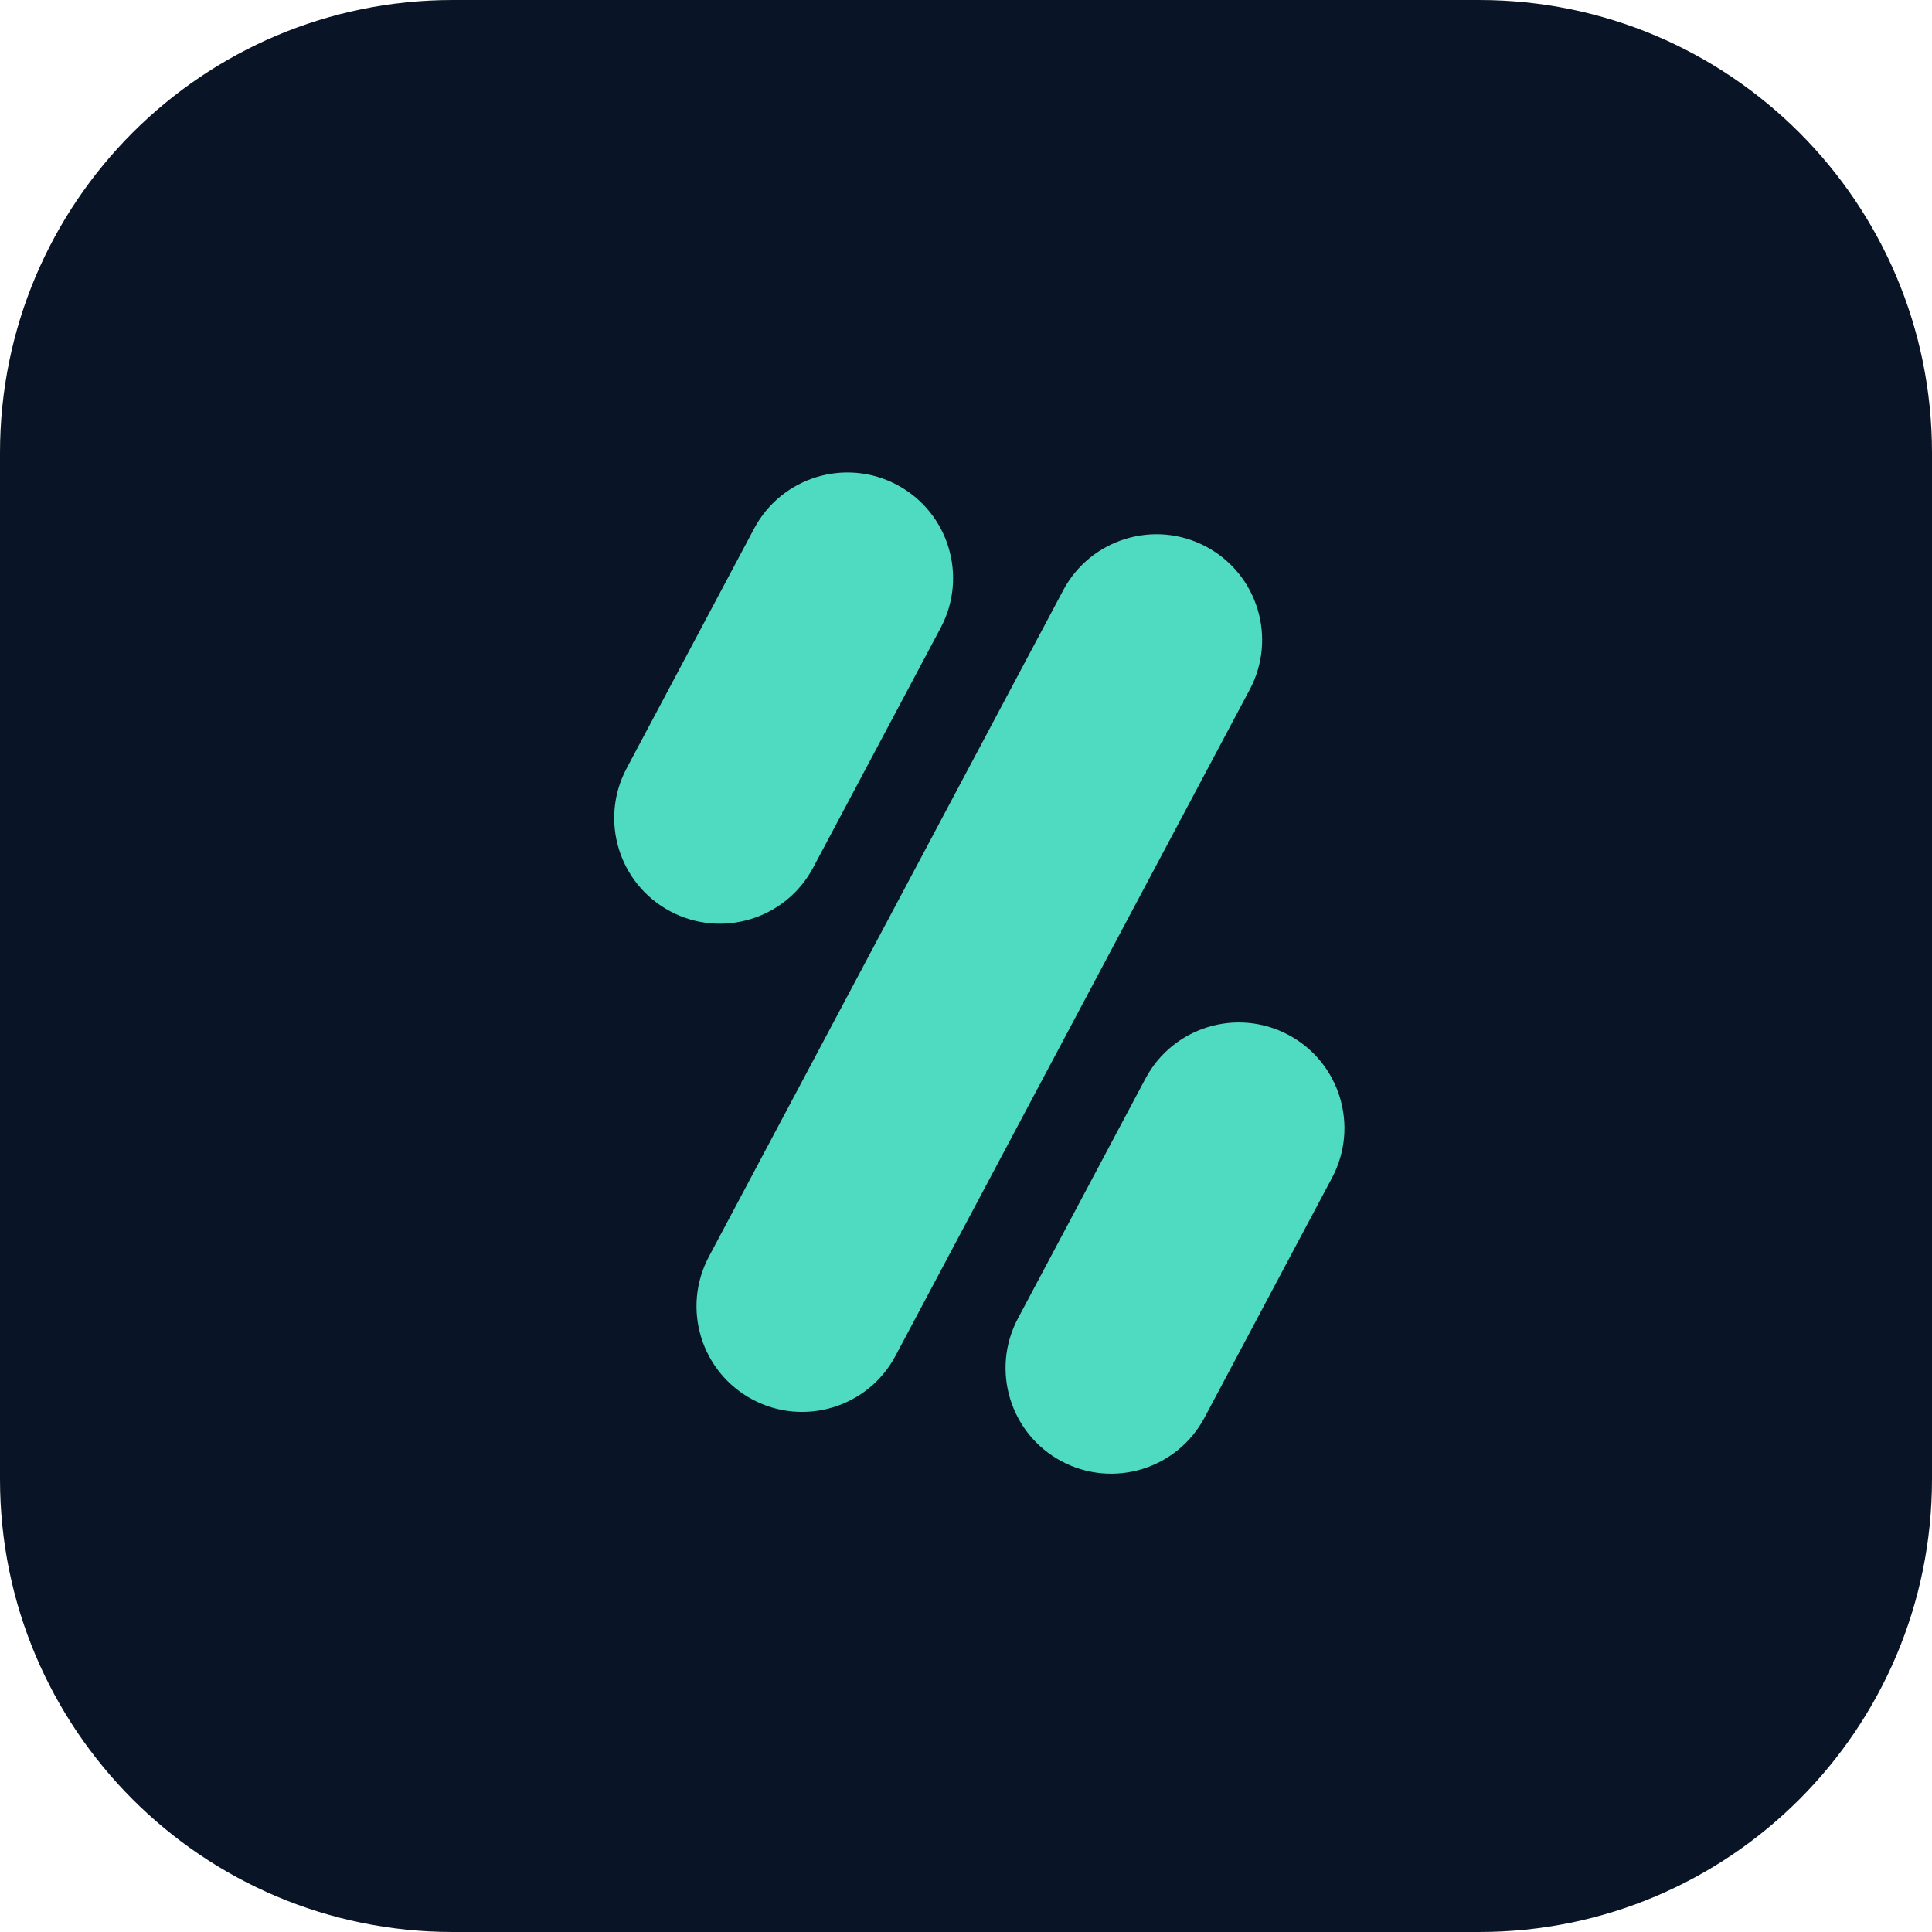
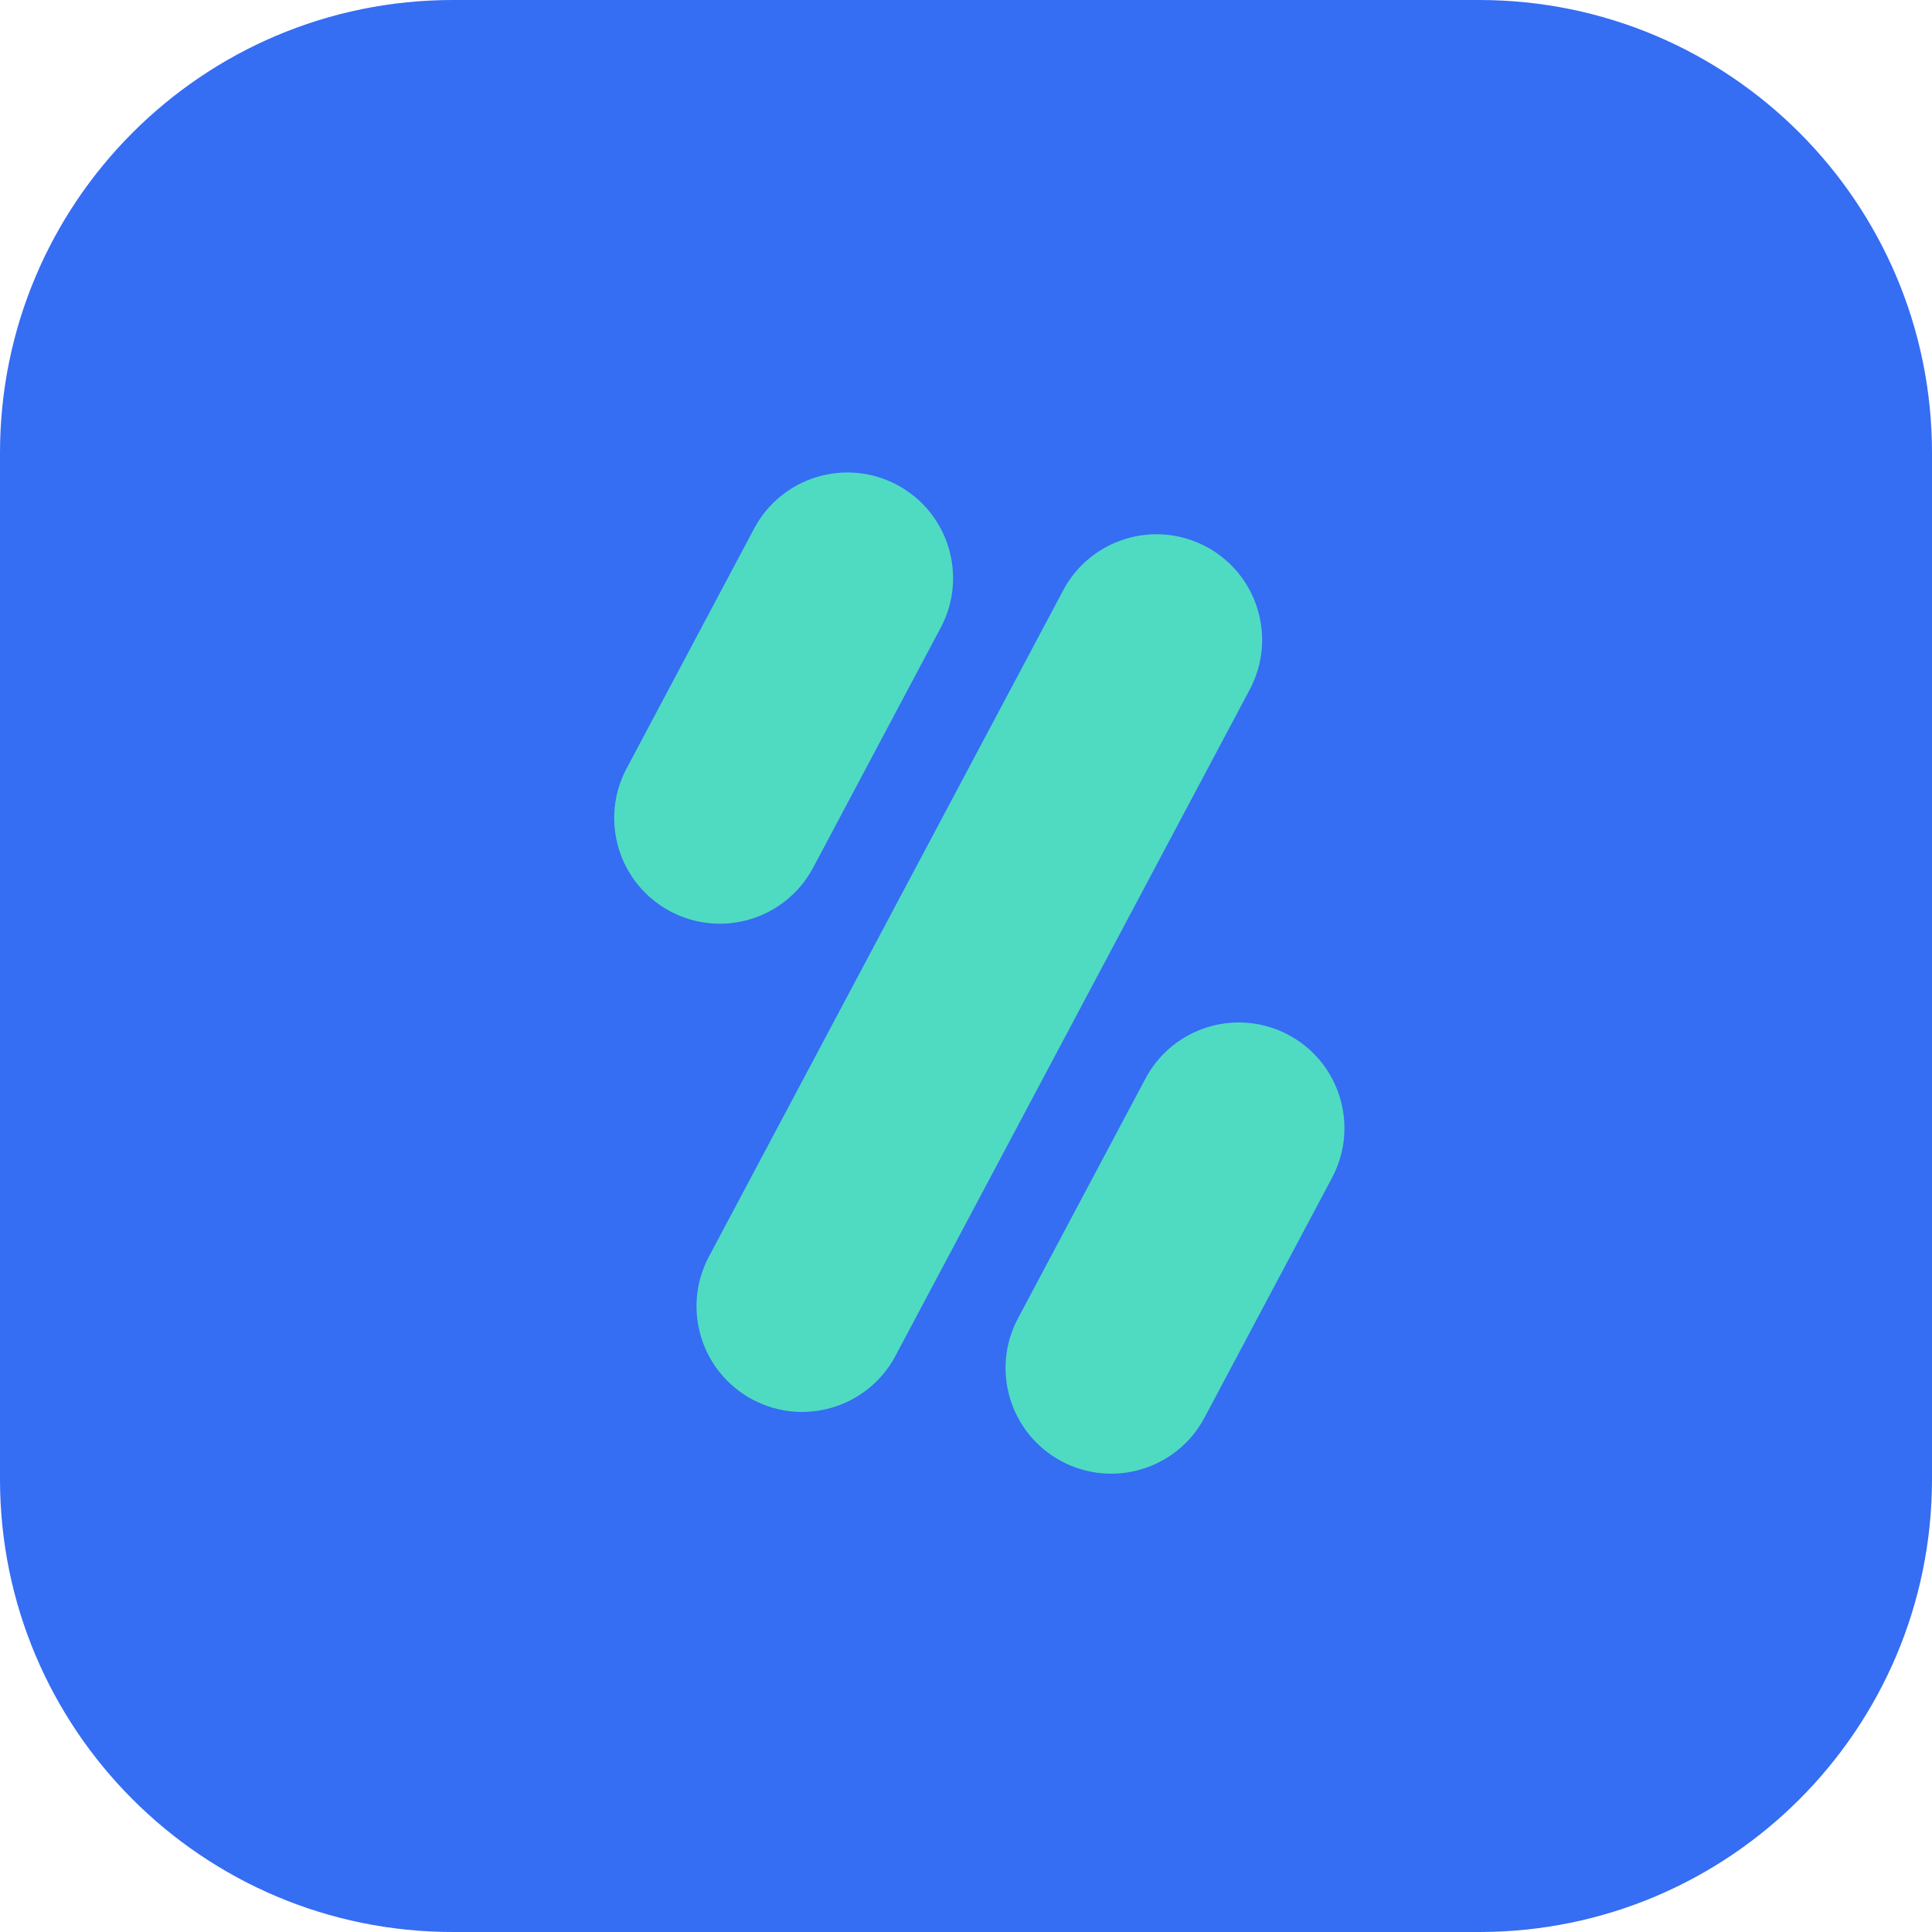
<svg xmlns="http://www.w3.org/2000/svg" viewBox="0 0 64 64" role="img" aria-label="AI Operations Platform">
-   <rect width="64" height="64" rx="15" fill="#091526" />
+   <rect width="64" height="64" rx="15" fill="#356df3" />
  <g fill="#4fdbc1" transform="rotate(28 32 32)">
    <rect x="19" y="19" width="7" height="16" rx="3.5" />
    <rect x="29" y="16" width="7" height="32" rx="3.5" />
    <rect x="39" y="29" width="7" height="16" rx="3.5" />
  </g>
</svg>
